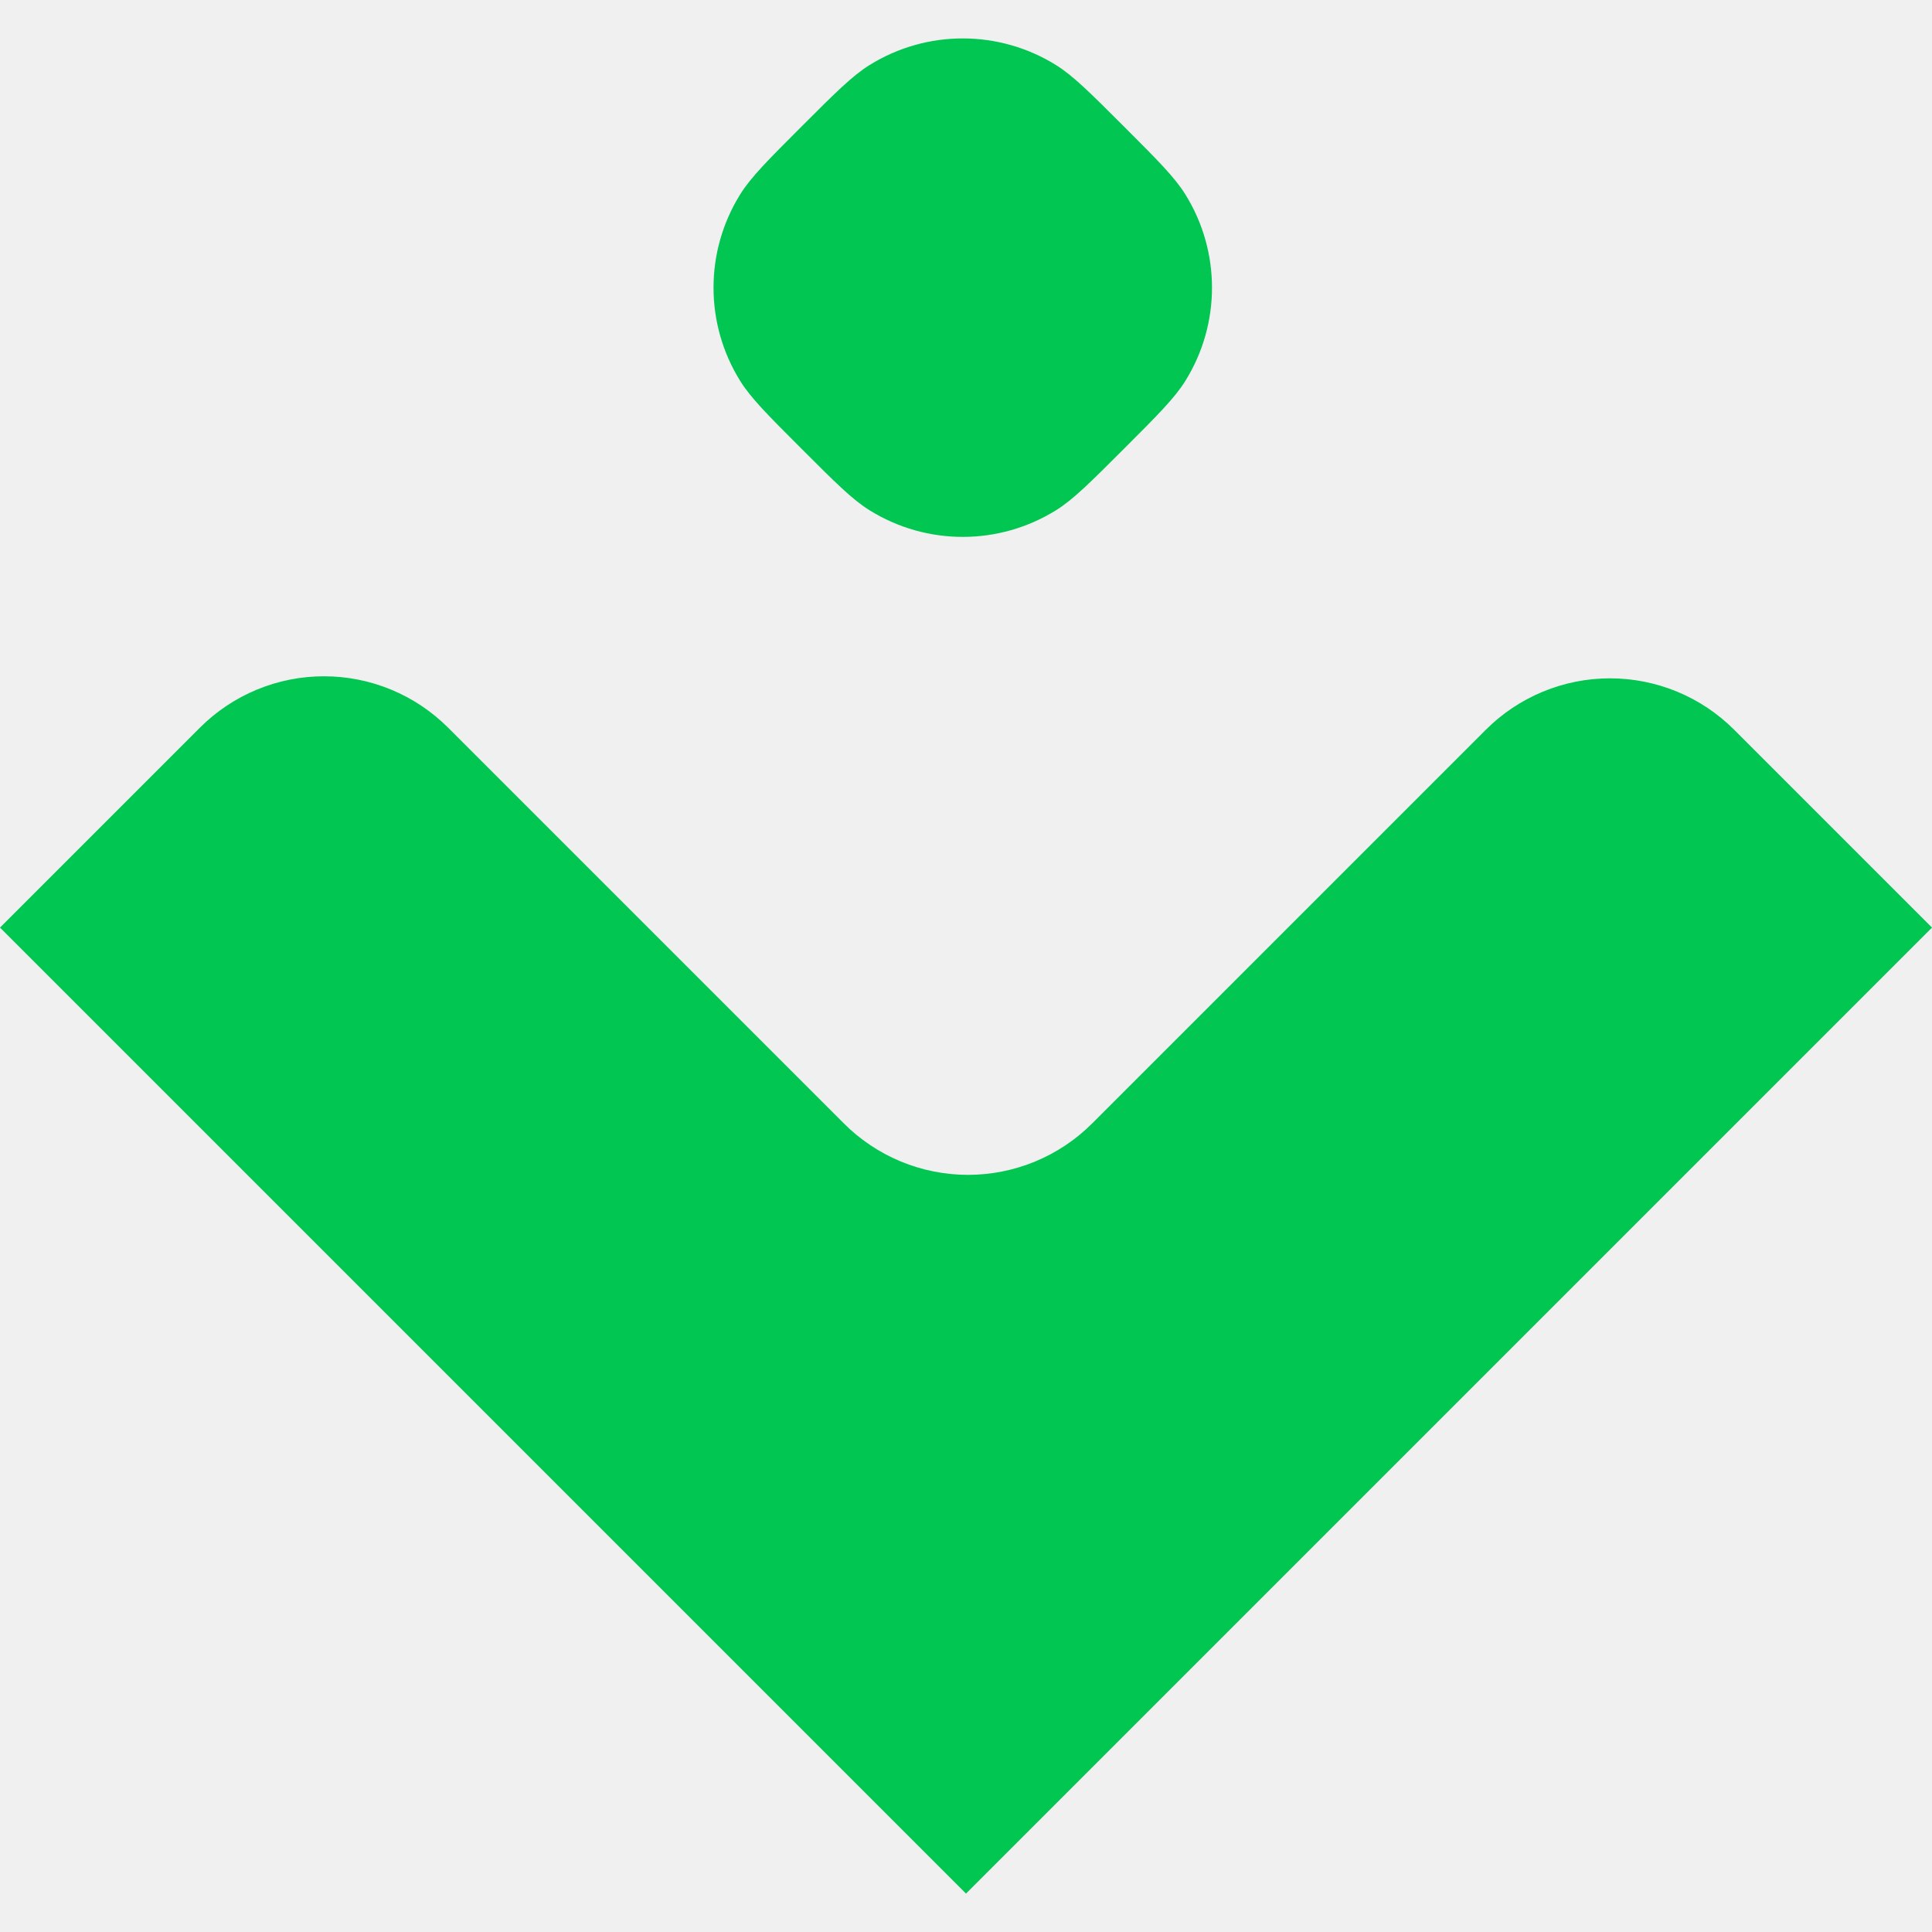
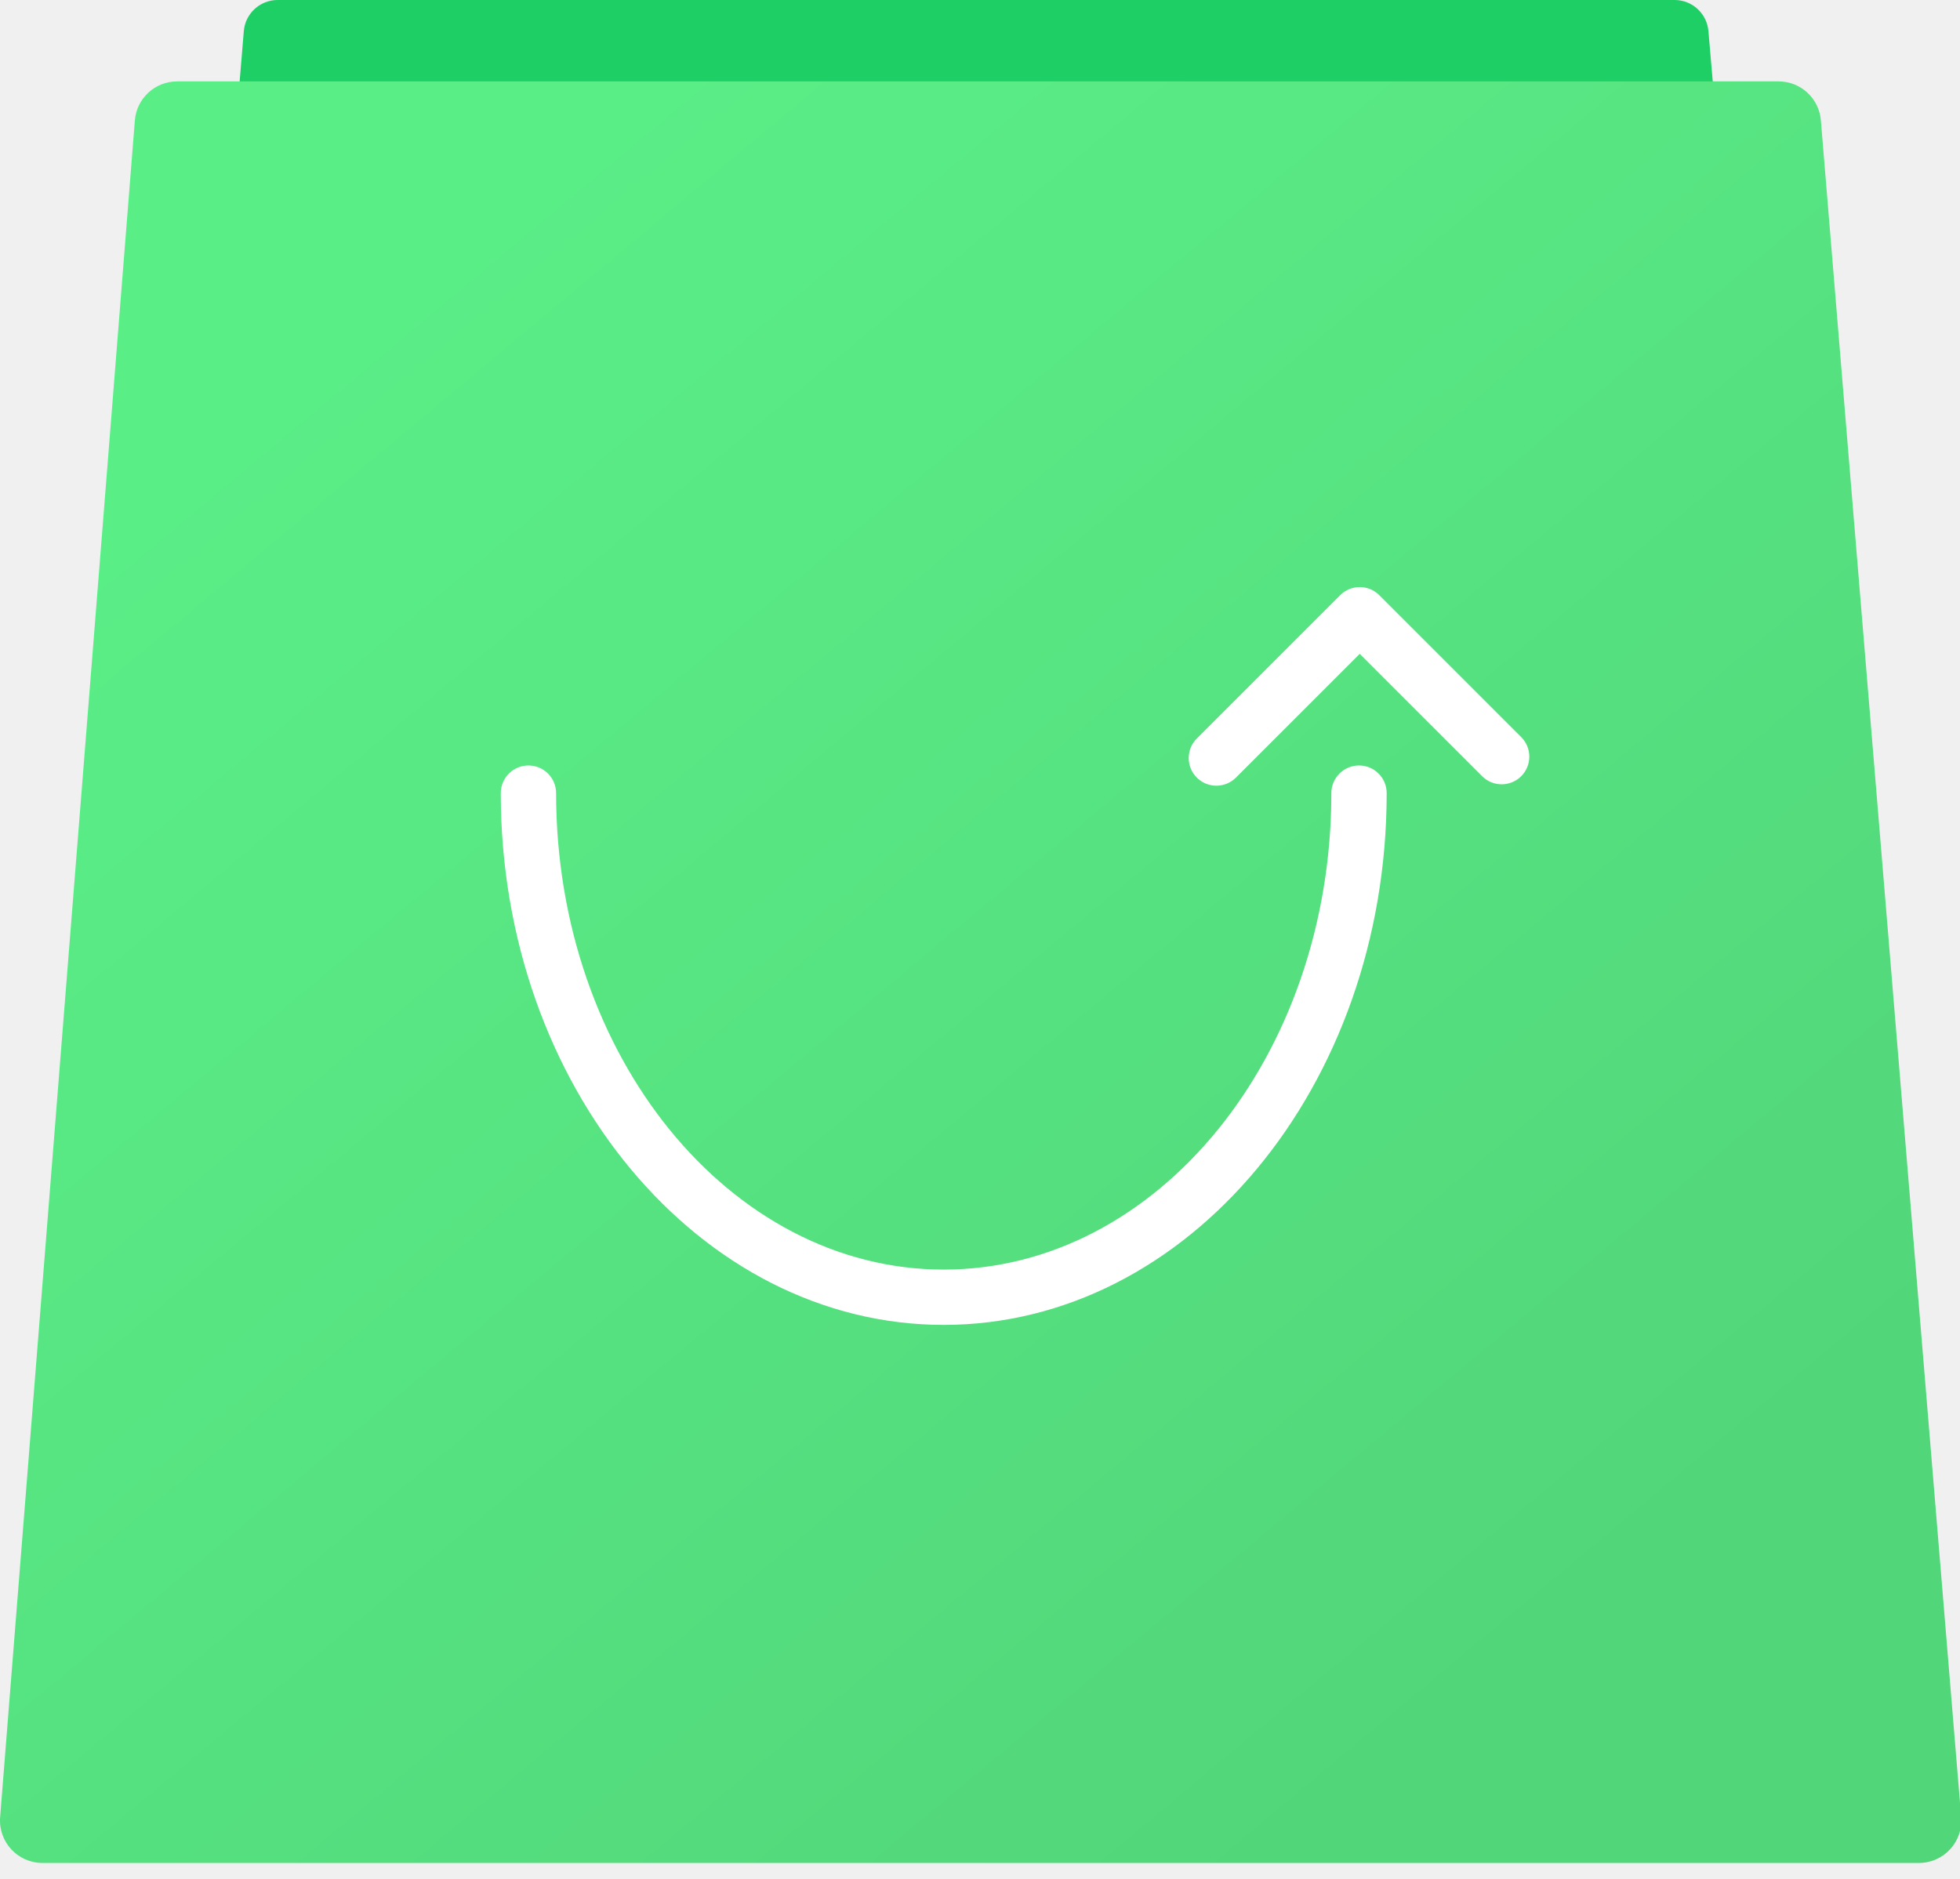
- <svg xmlns="http://www.w3.org/2000/svg" width="176" height="176" viewBox="0 0 176 176" fill="none">
-   <path d="M79.216 5.924C77.646 6.901 76.105 8.441 73.023 11.523C69.942 14.605 68.4 16.146 67.424 17.716C64.192 22.914 64.192 29.496 67.424 34.694C68.4 36.264 69.941 37.804 73.022 40.885L73.023 40.886C76.105 43.968 77.646 45.51 79.216 46.486C84.414 49.718 90.996 49.718 96.194 46.486C97.764 45.51 99.305 43.968 102.387 40.887C105.469 37.805 107.009 36.264 107.986 34.694C111.218 29.496 111.218 22.914 107.986 17.716C107.009 16.146 105.469 14.605 102.387 11.523C99.305 8.442 97.764 6.901 96.194 5.924C90.996 2.692 84.414 2.692 79.216 5.924Z" fill="#02C652" />
-   <path d="M99.493 102.341L135.353 66.48C136.839 64.995 138.603 63.816 140.544 63.012C142.485 62.208 144.566 61.794 146.667 61.794C148.768 61.794 150.848 62.208 152.79 63.012C154.731 63.816 156.495 64.995 157.98 66.48L176 84.5C175.891 84.608 88 172.5 88 172.5L0 84.5C0.239 84.262 9.982 74.519 18.209 66.291C19.694 64.806 21.457 63.628 23.397 62.824C25.338 62.02 27.417 61.607 29.517 61.607C31.617 61.607 33.697 62.021 35.637 62.825C37.577 63.629 39.34 64.808 40.825 66.293L76.874 102.342C78.359 103.827 80.123 105.005 82.063 105.809C84.004 106.613 86.084 107.026 88.184 107.026C90.284 107.026 92.364 106.612 94.304 105.808C96.245 105.004 98.008 103.826 99.493 102.341Z" fill="#02C652" />
+ <svg xmlns="http://www.w3.org/2000/svg" viewBox="0 0 231 221.421">
+   <defs />
+   <rect width="100%" height="100%" fill="none" />
+   <g class="currentLayer">
+     <path fill="#1DCF65" d="M215.745 170.619c.202 2.336-1.64 4.344-3.985 4.344H18.899c-2.339 0-4.179-1.998-3.986-4.33L28.734 3.67C28.906 1.596 30.639 0 32.721 0h164.642c2.076 0 3.807 1.588 3.985 3.656l14.397 166.963z" />
+     <linearGradient id="a" x1=".8" x2=".153" y1=".86" y2=".166">
+       <stop offset="0" stop-color="#52d67a" />
+       <stop offset="1" stop-color="#5aee87" />
+     </linearGradient>
+     <path fill="url(#a)" d="M231.14 214.18c.241 2.914-2.059 5.412-4.982 5.412H5c-2.917 0-5.215-2.486-4.984-5.395L15.893 14.198c.207-2.601 2.376-4.604 4.984-4.604h188.742c2.602 0 4.769 1.995 4.983 4.588L231.14 214.18z" />
+     <g>
+       <path fill="#FFF" d="M111.224 156.169c-28.786 0-52.204-28.119-52.204-62.682 0-1.8 1.459-3.26 3.26-3.26s3.26 1.459 3.26 3.26c0 30.968 20.494 56.162 45.685 56.162 25.191 0 45.685-25.194 45.685-56.162 0-1.8 1.459-3.26 3.26-3.26s3.26 1.459 3.26 3.26c-.001 34.563-23.42 62.682-52.206 62.682z" />
+       <path fill="#FFF" d="M143.358 92.613c-.834 0-1.668-.318-2.305-.955-1.273-1.273-1.273-3.337 0-4.61l16.894-16.894c.611-.611 1.44-.955 2.305-.955.865 0 1.694.343 2.305.955l16.729 16.73c1.273 1.273 1.273 3.337 0 4.61-1.273 1.272-3.337 1.273-4.61 0L160.251 77.07l-14.588 14.588c-.637.637-1.471.955-2.305.955z" />
+     </g>
+   </g>
</svg>
